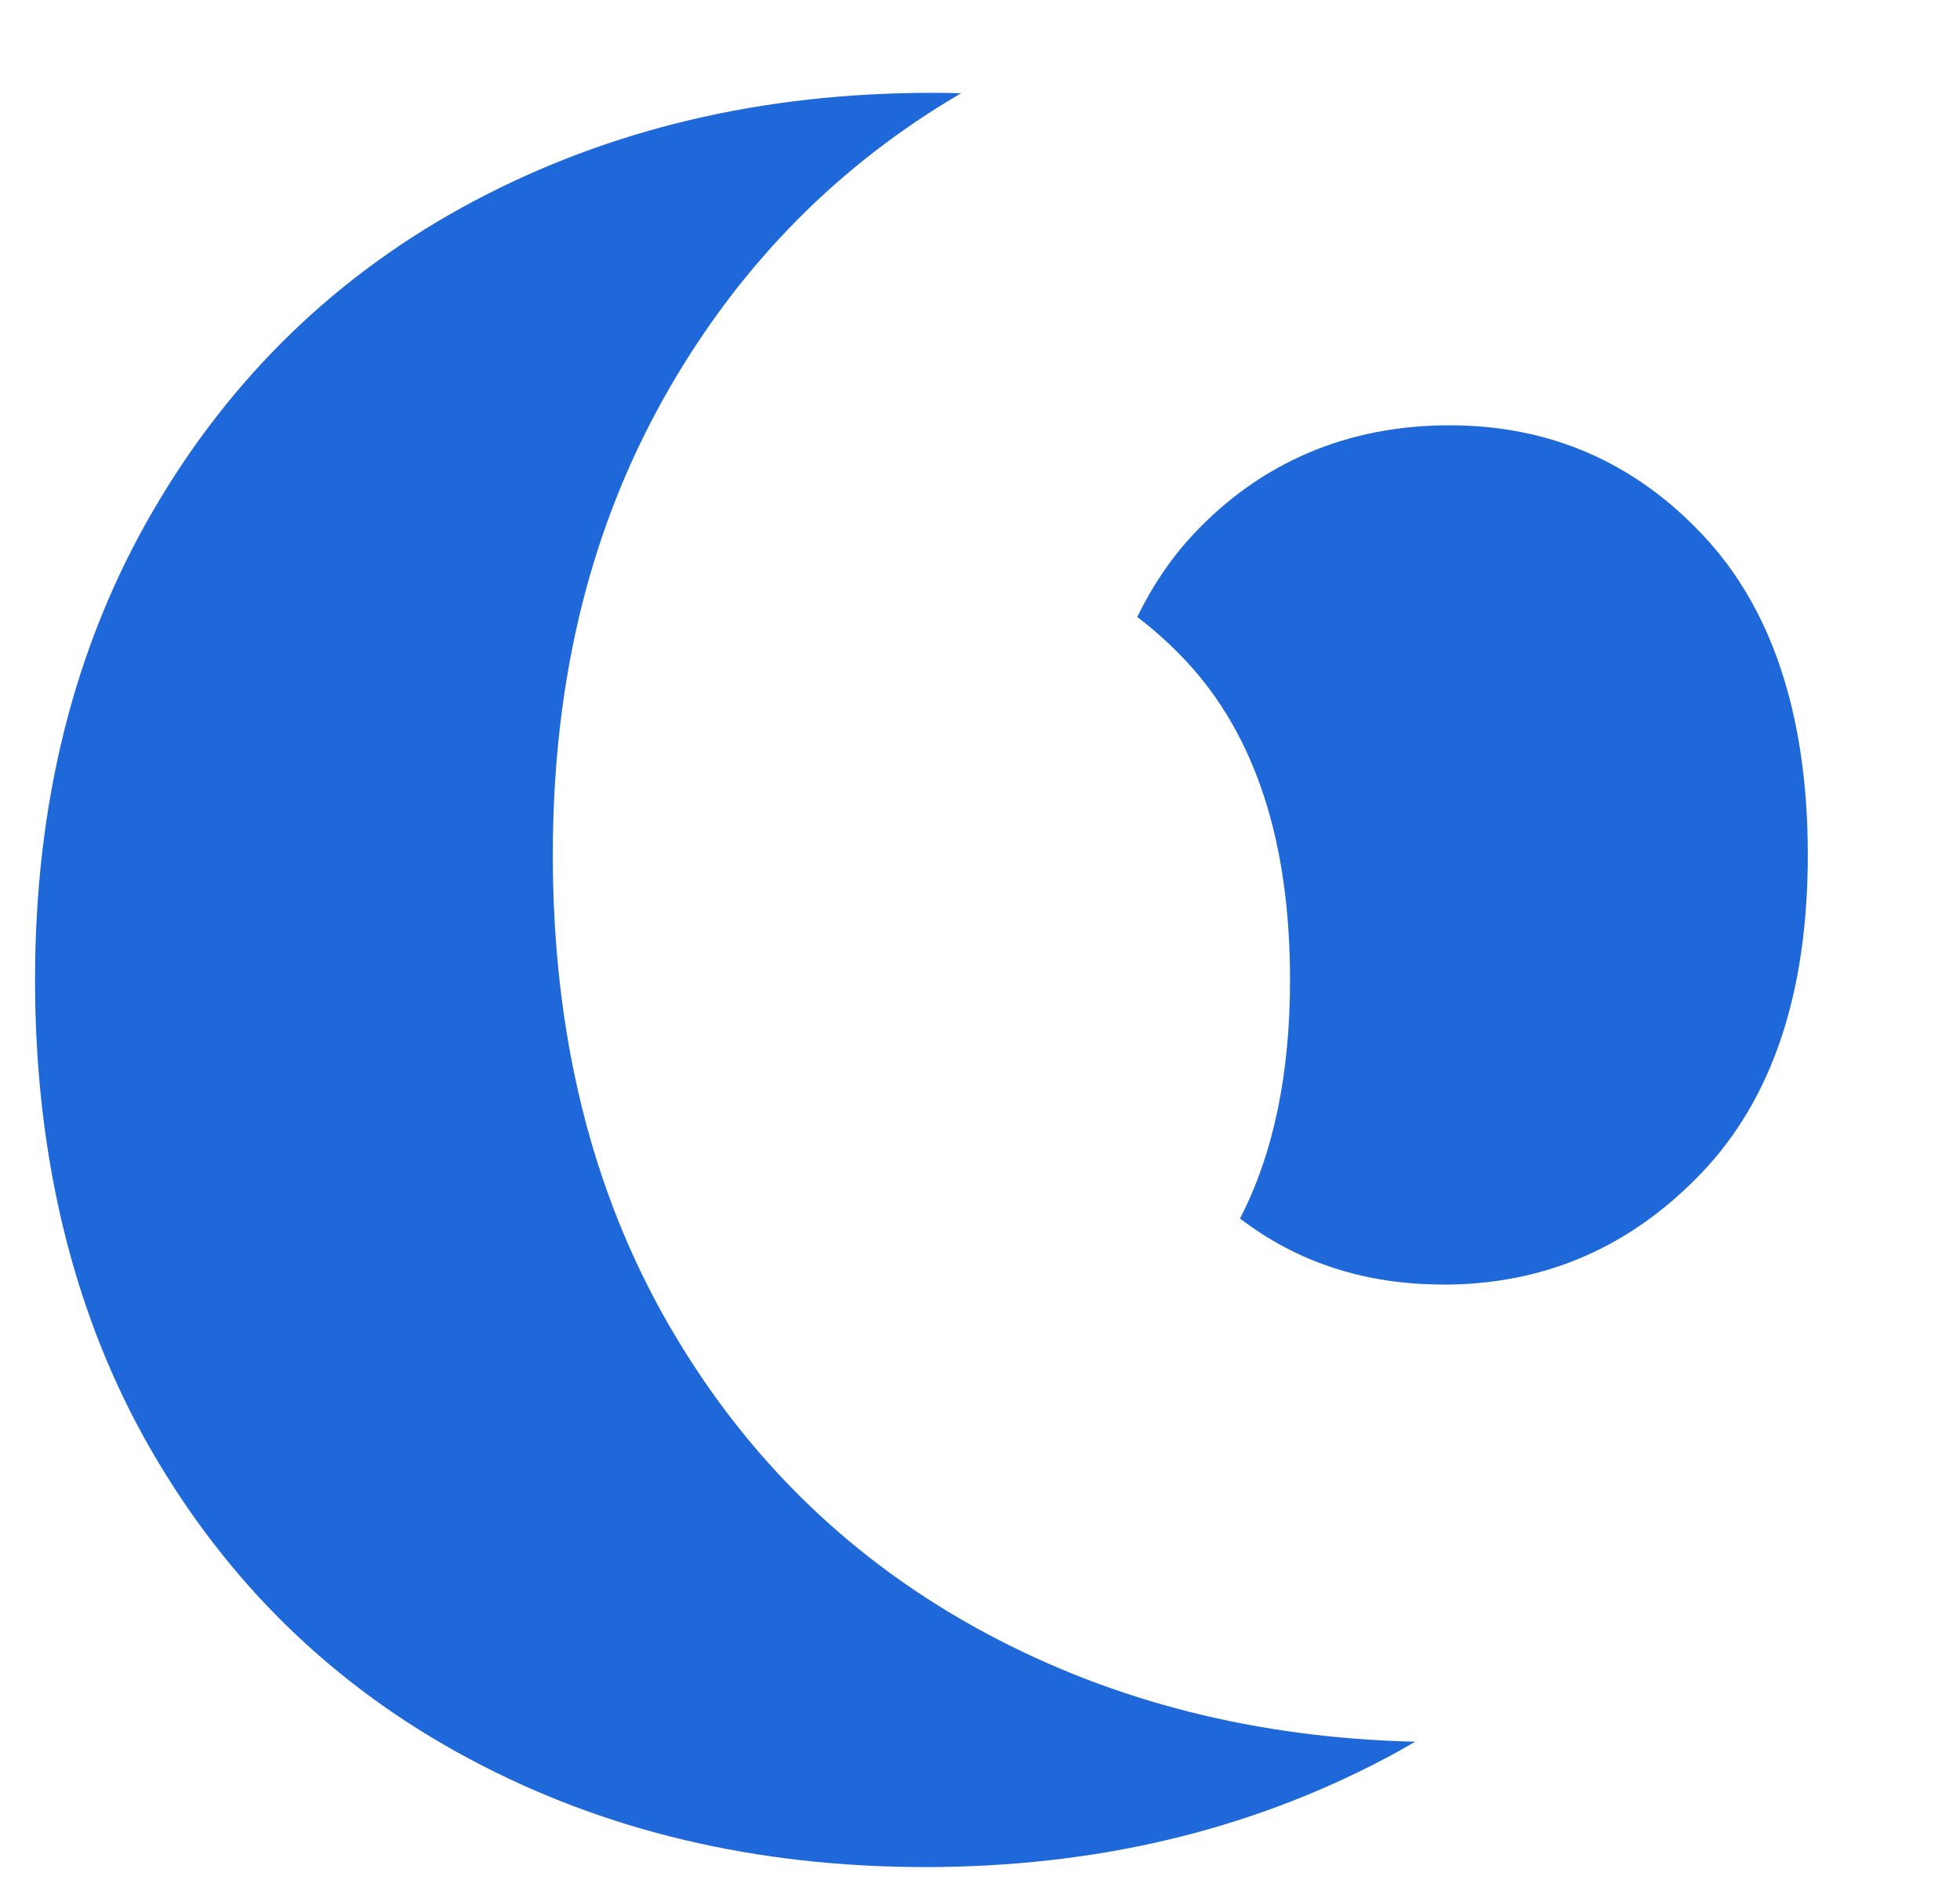
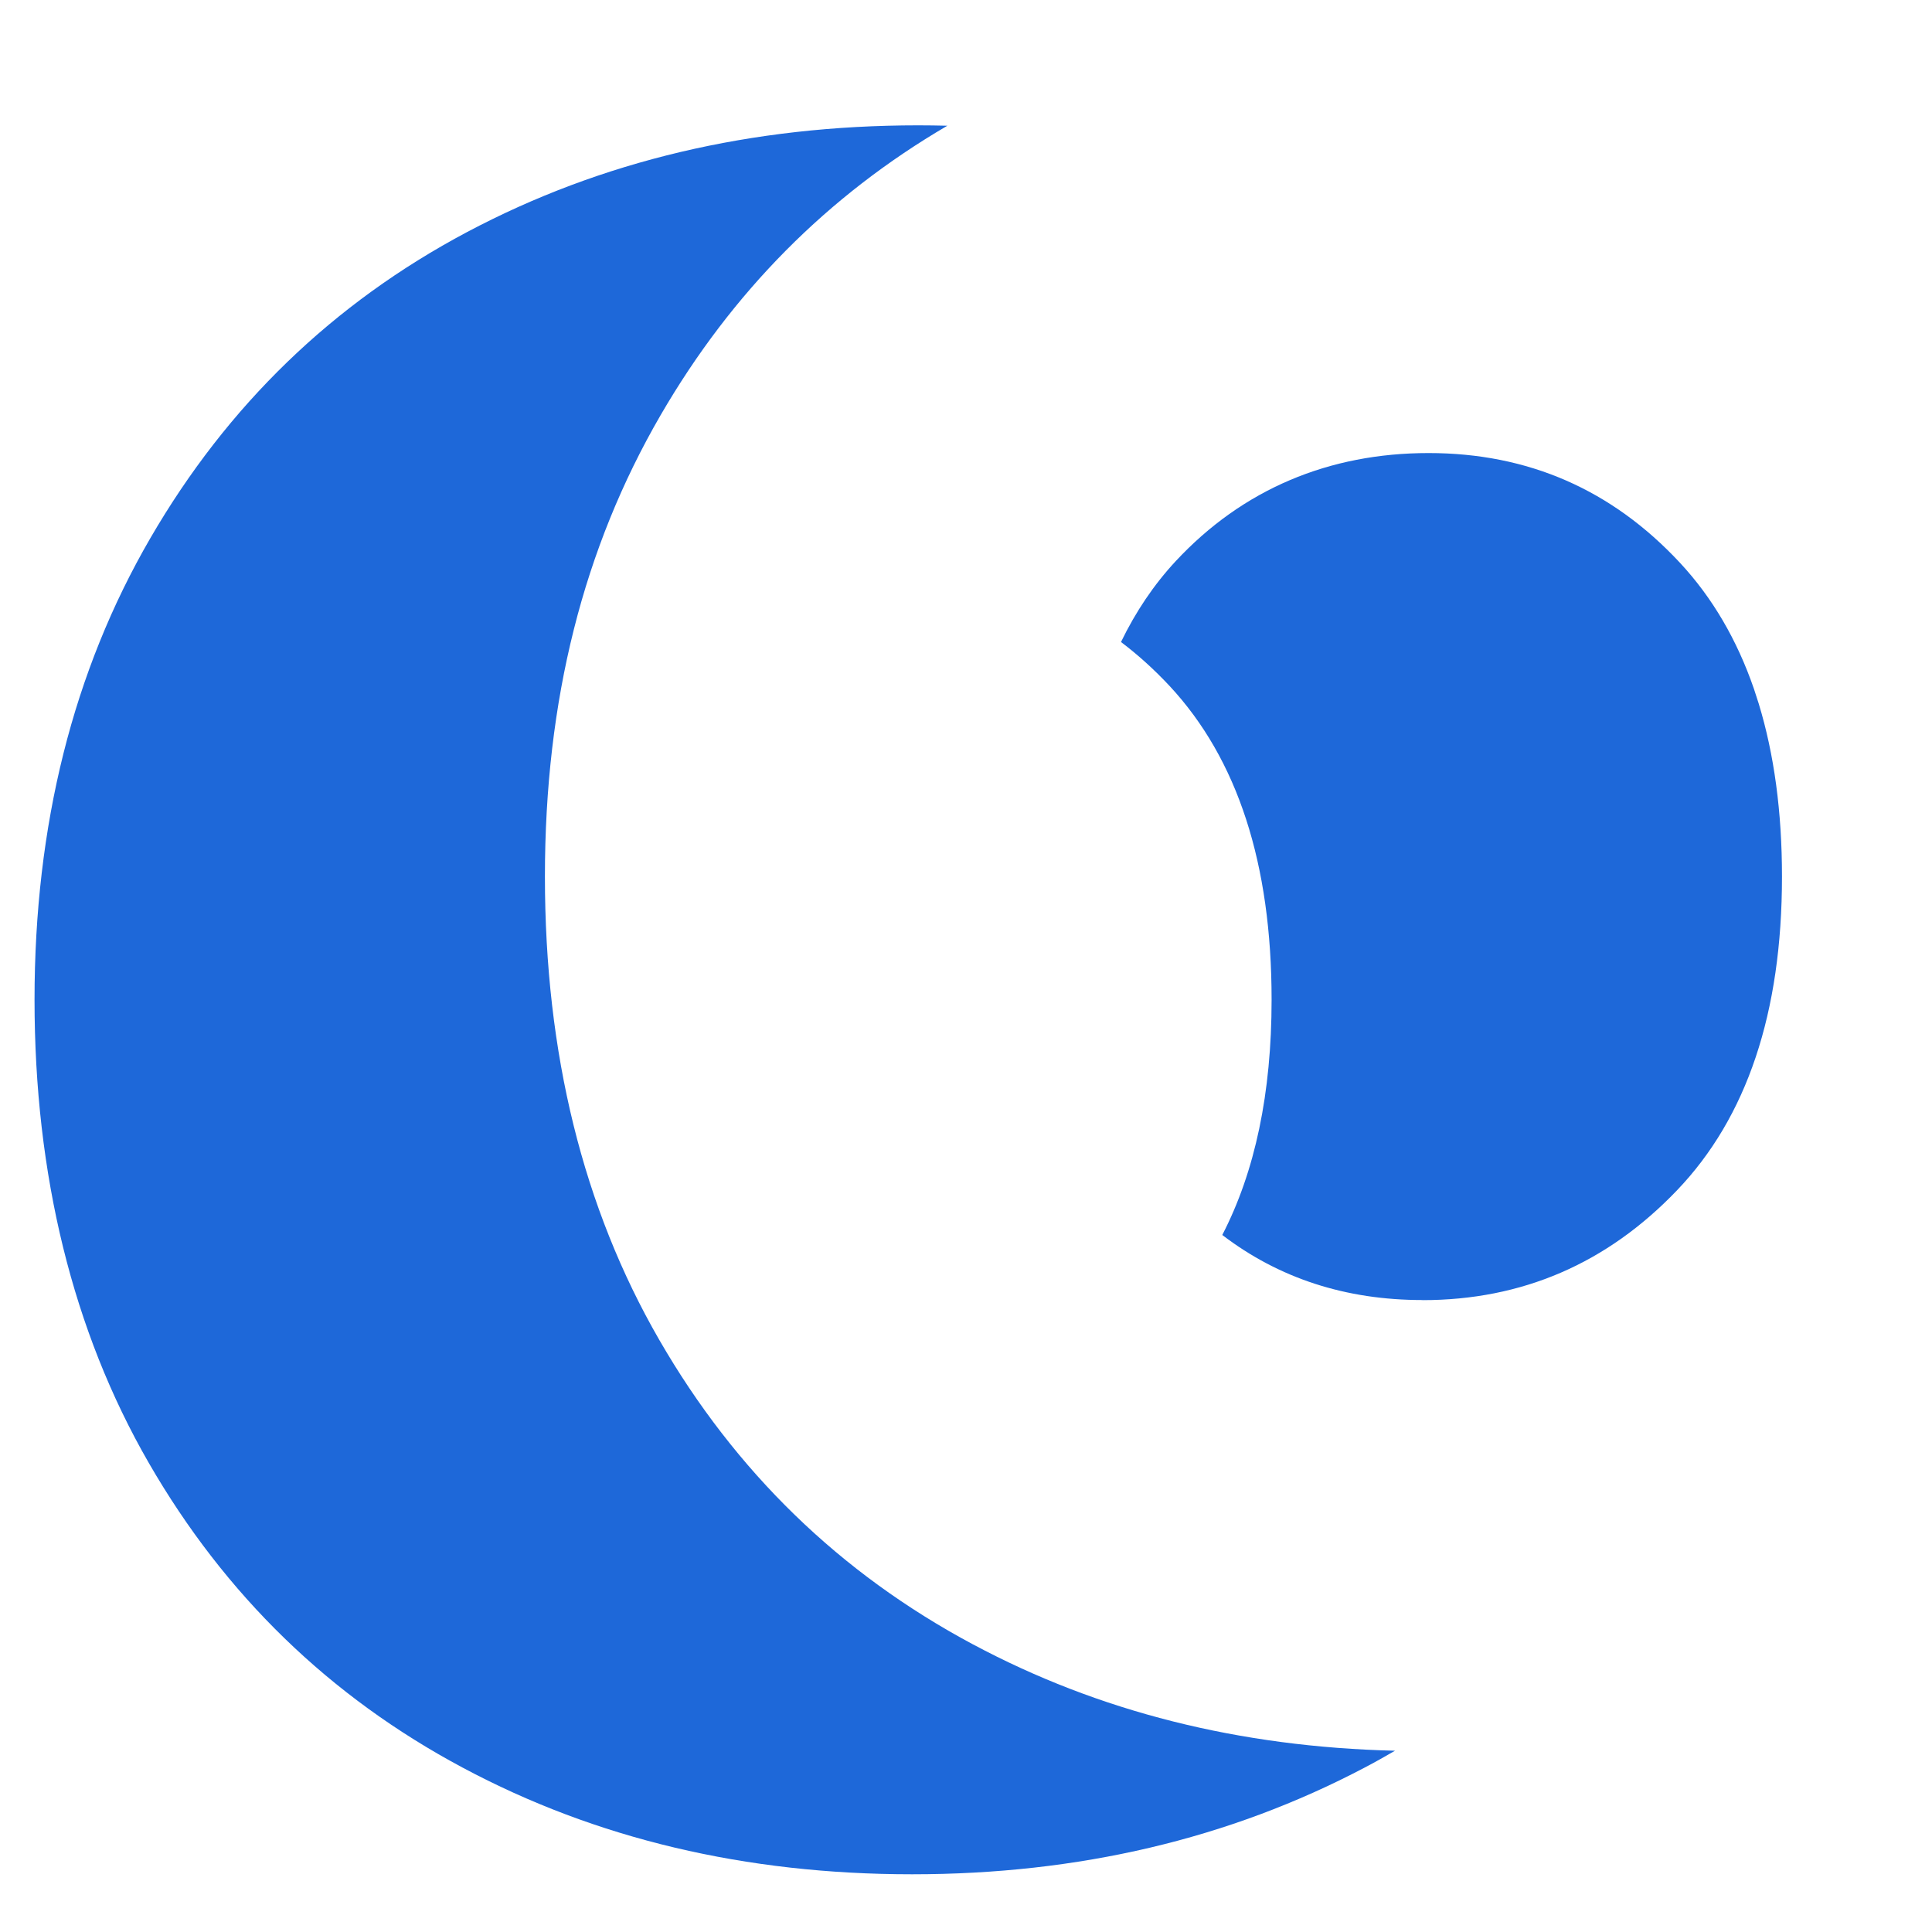
- <svg xmlns="http://www.w3.org/2000/svg" viewBox="120 1050 400 385">
+ <svg xmlns="http://www.w3.org/2000/svg" viewBox="120 1043 400 400">
  <path fill="#1E68D9" d="M414.51,1312.18c20.6,0,38.17-7.57,52.67-22.71,14.51-15.14,21.76-36.8,21.76-64.98,0-13.41-1.62-25.33-4.81-35.79-.33-1.03-.66-2.06-1-3.09-3.51-10.17-8.61-18.89-15.32-26.1-14.09-15.14-31.44-22.71-52.04-22.71s-38.48,7.47-52.36,22.39c-4.51,4.85-8.27,10.44-11.32,16.73,3.51,2.65,6.86,5.68,10.05,9.09,14.09,15.14,21.13,36.81,21.13,64.98,0,19.29-3.4,35.53-10.21,48.7,11.75,8.98,25.57,13.47,41.44,13.47Z" />
  <path fill="#1E68D9" d="M321.46,1383.46c-27.55-14.72-49.2-35.74-64.98-63.08-15.77-27.33-23.66-59.3-23.66-95.89s7.98-68.02,23.97-95.57c14.76-25.43,34.55-45.39,59.35-59.89-2.01-.05-4.02-.08-6.05-.08-34.49,0-65.61,7.36-93.36,22.08-27.76,14.73-49.63,35.86-65.61,63.4-15.99,27.55-23.97,59.41-23.97,95.57s7.89,68.55,23.66,95.89c15.77,27.34,37.43,48.37,64.98,63.08,27.54,14.73,58.56,22.08,93.05,22.08s65.7-7.35,93.68-22.08c2.14-1.12,4.23-2.3,6.3-3.5-32.22-.77-61.34-8.1-87.35-22.01Z" />
</svg>
